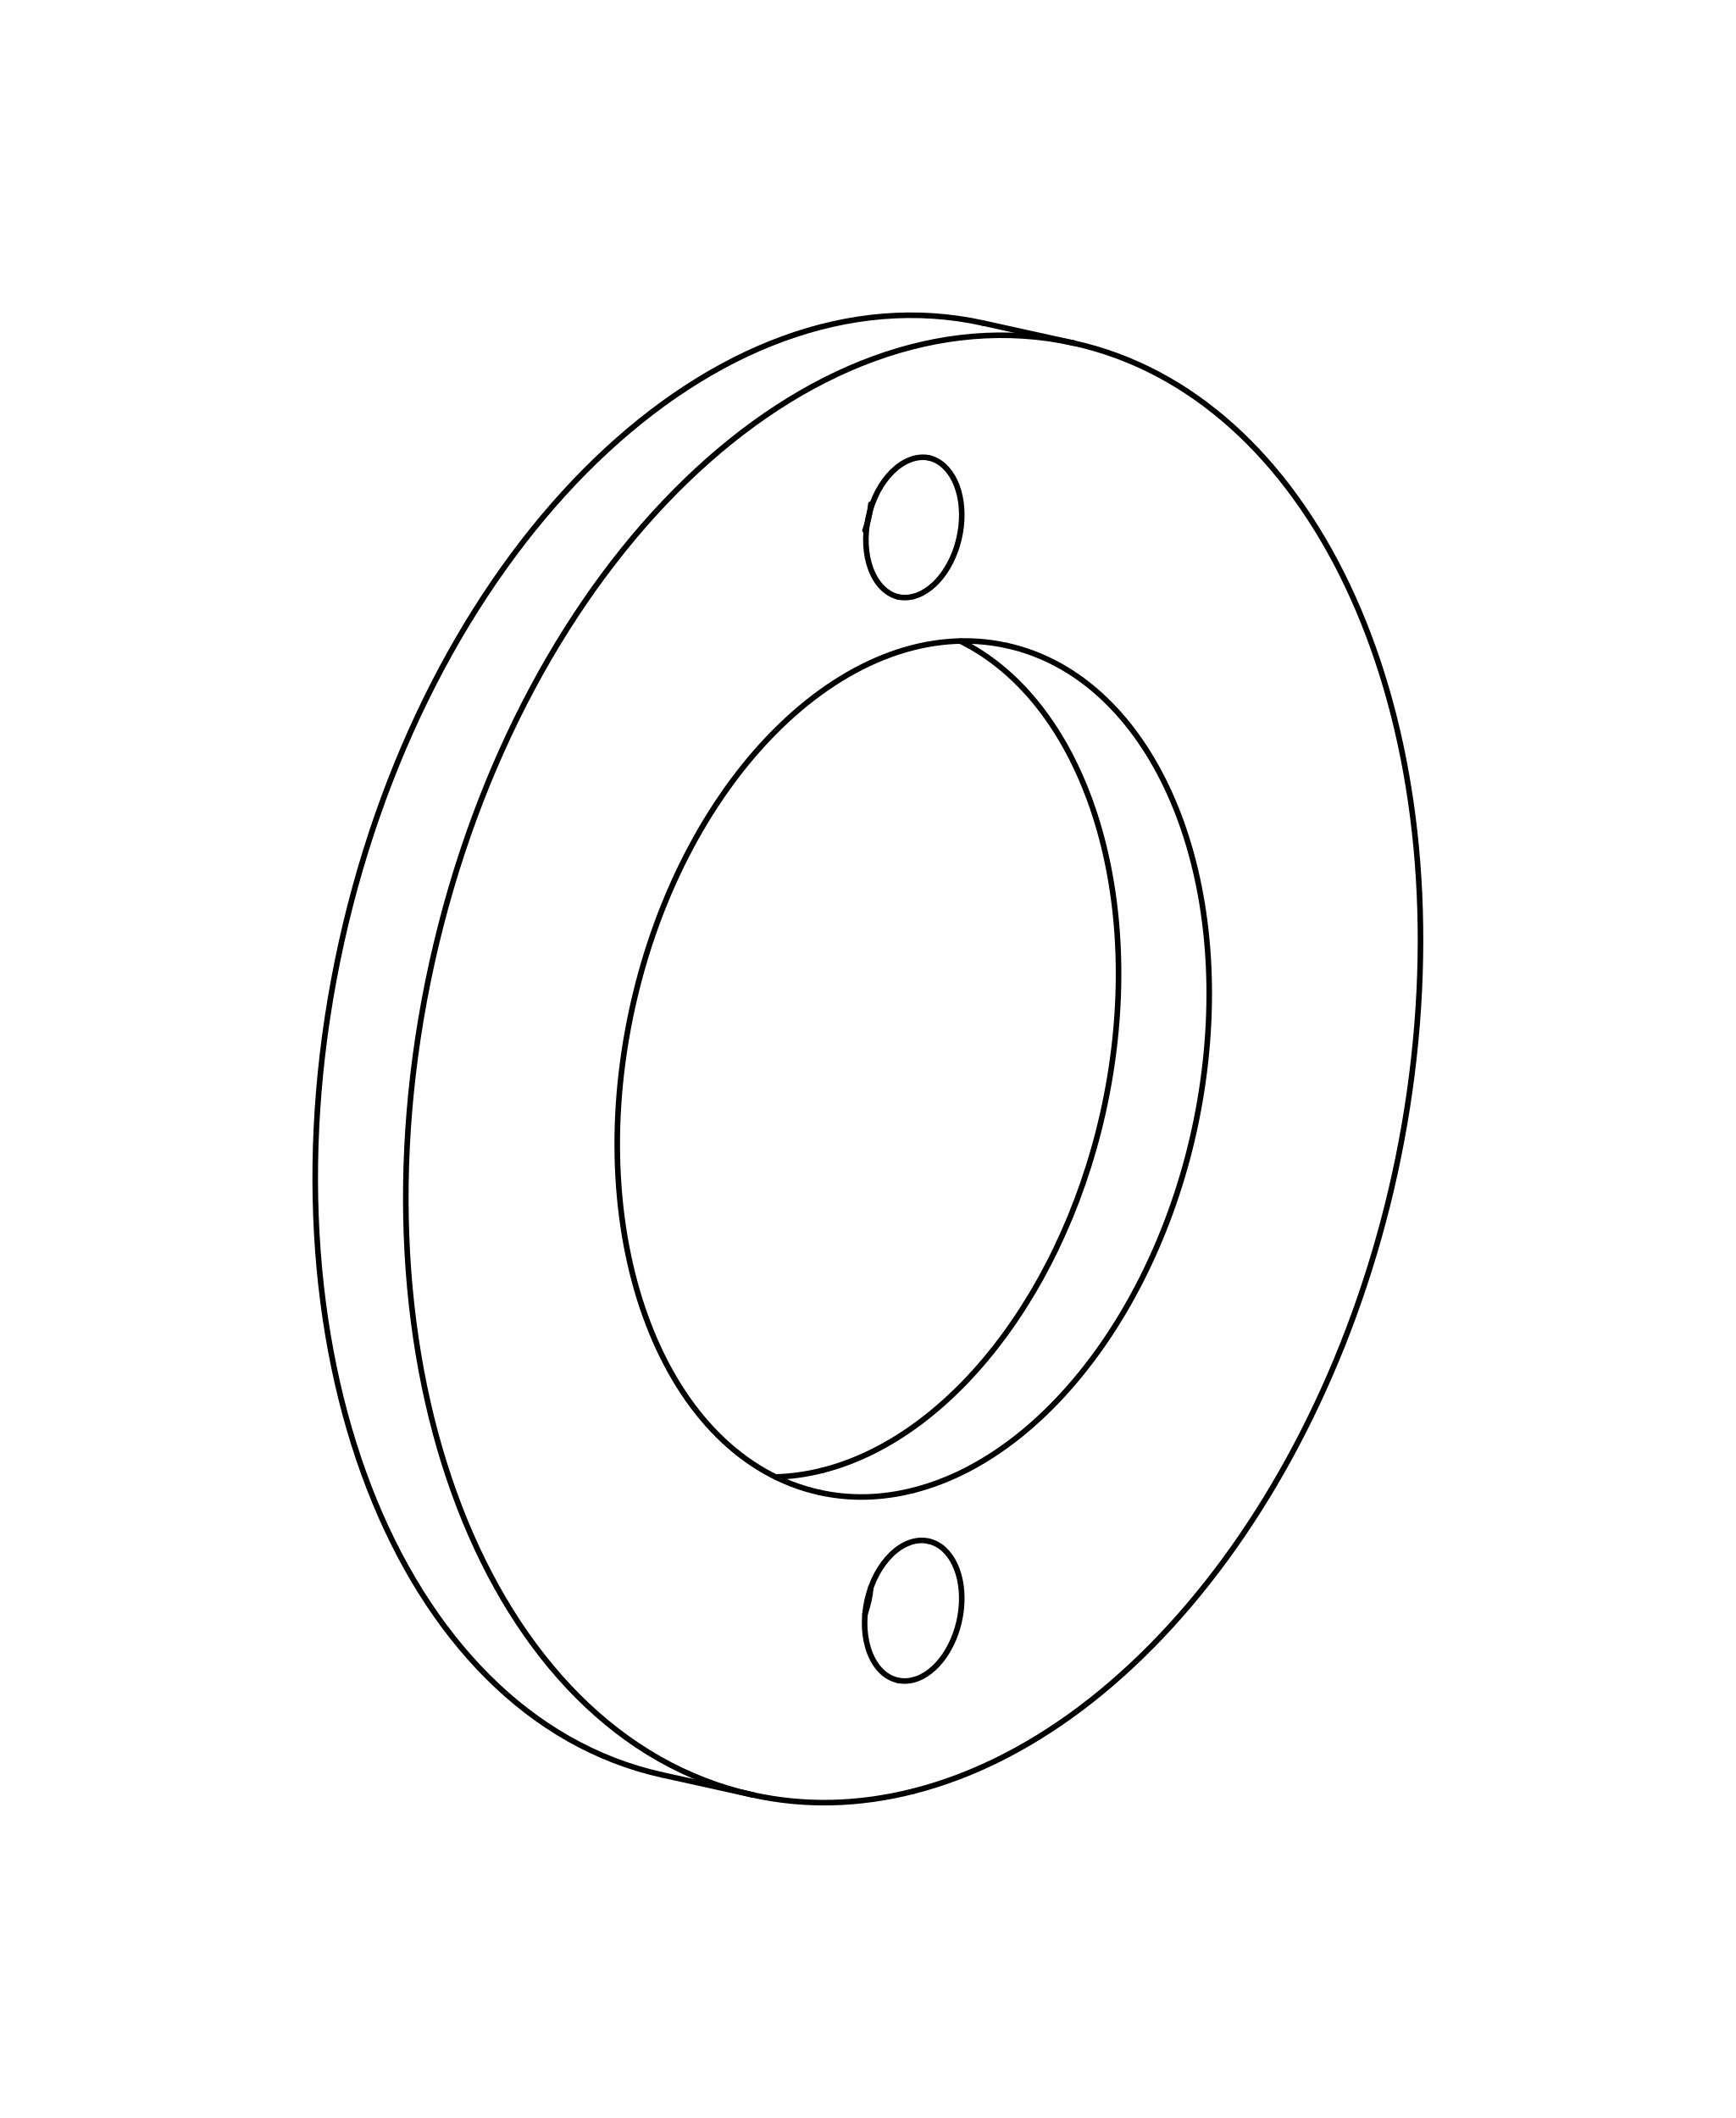
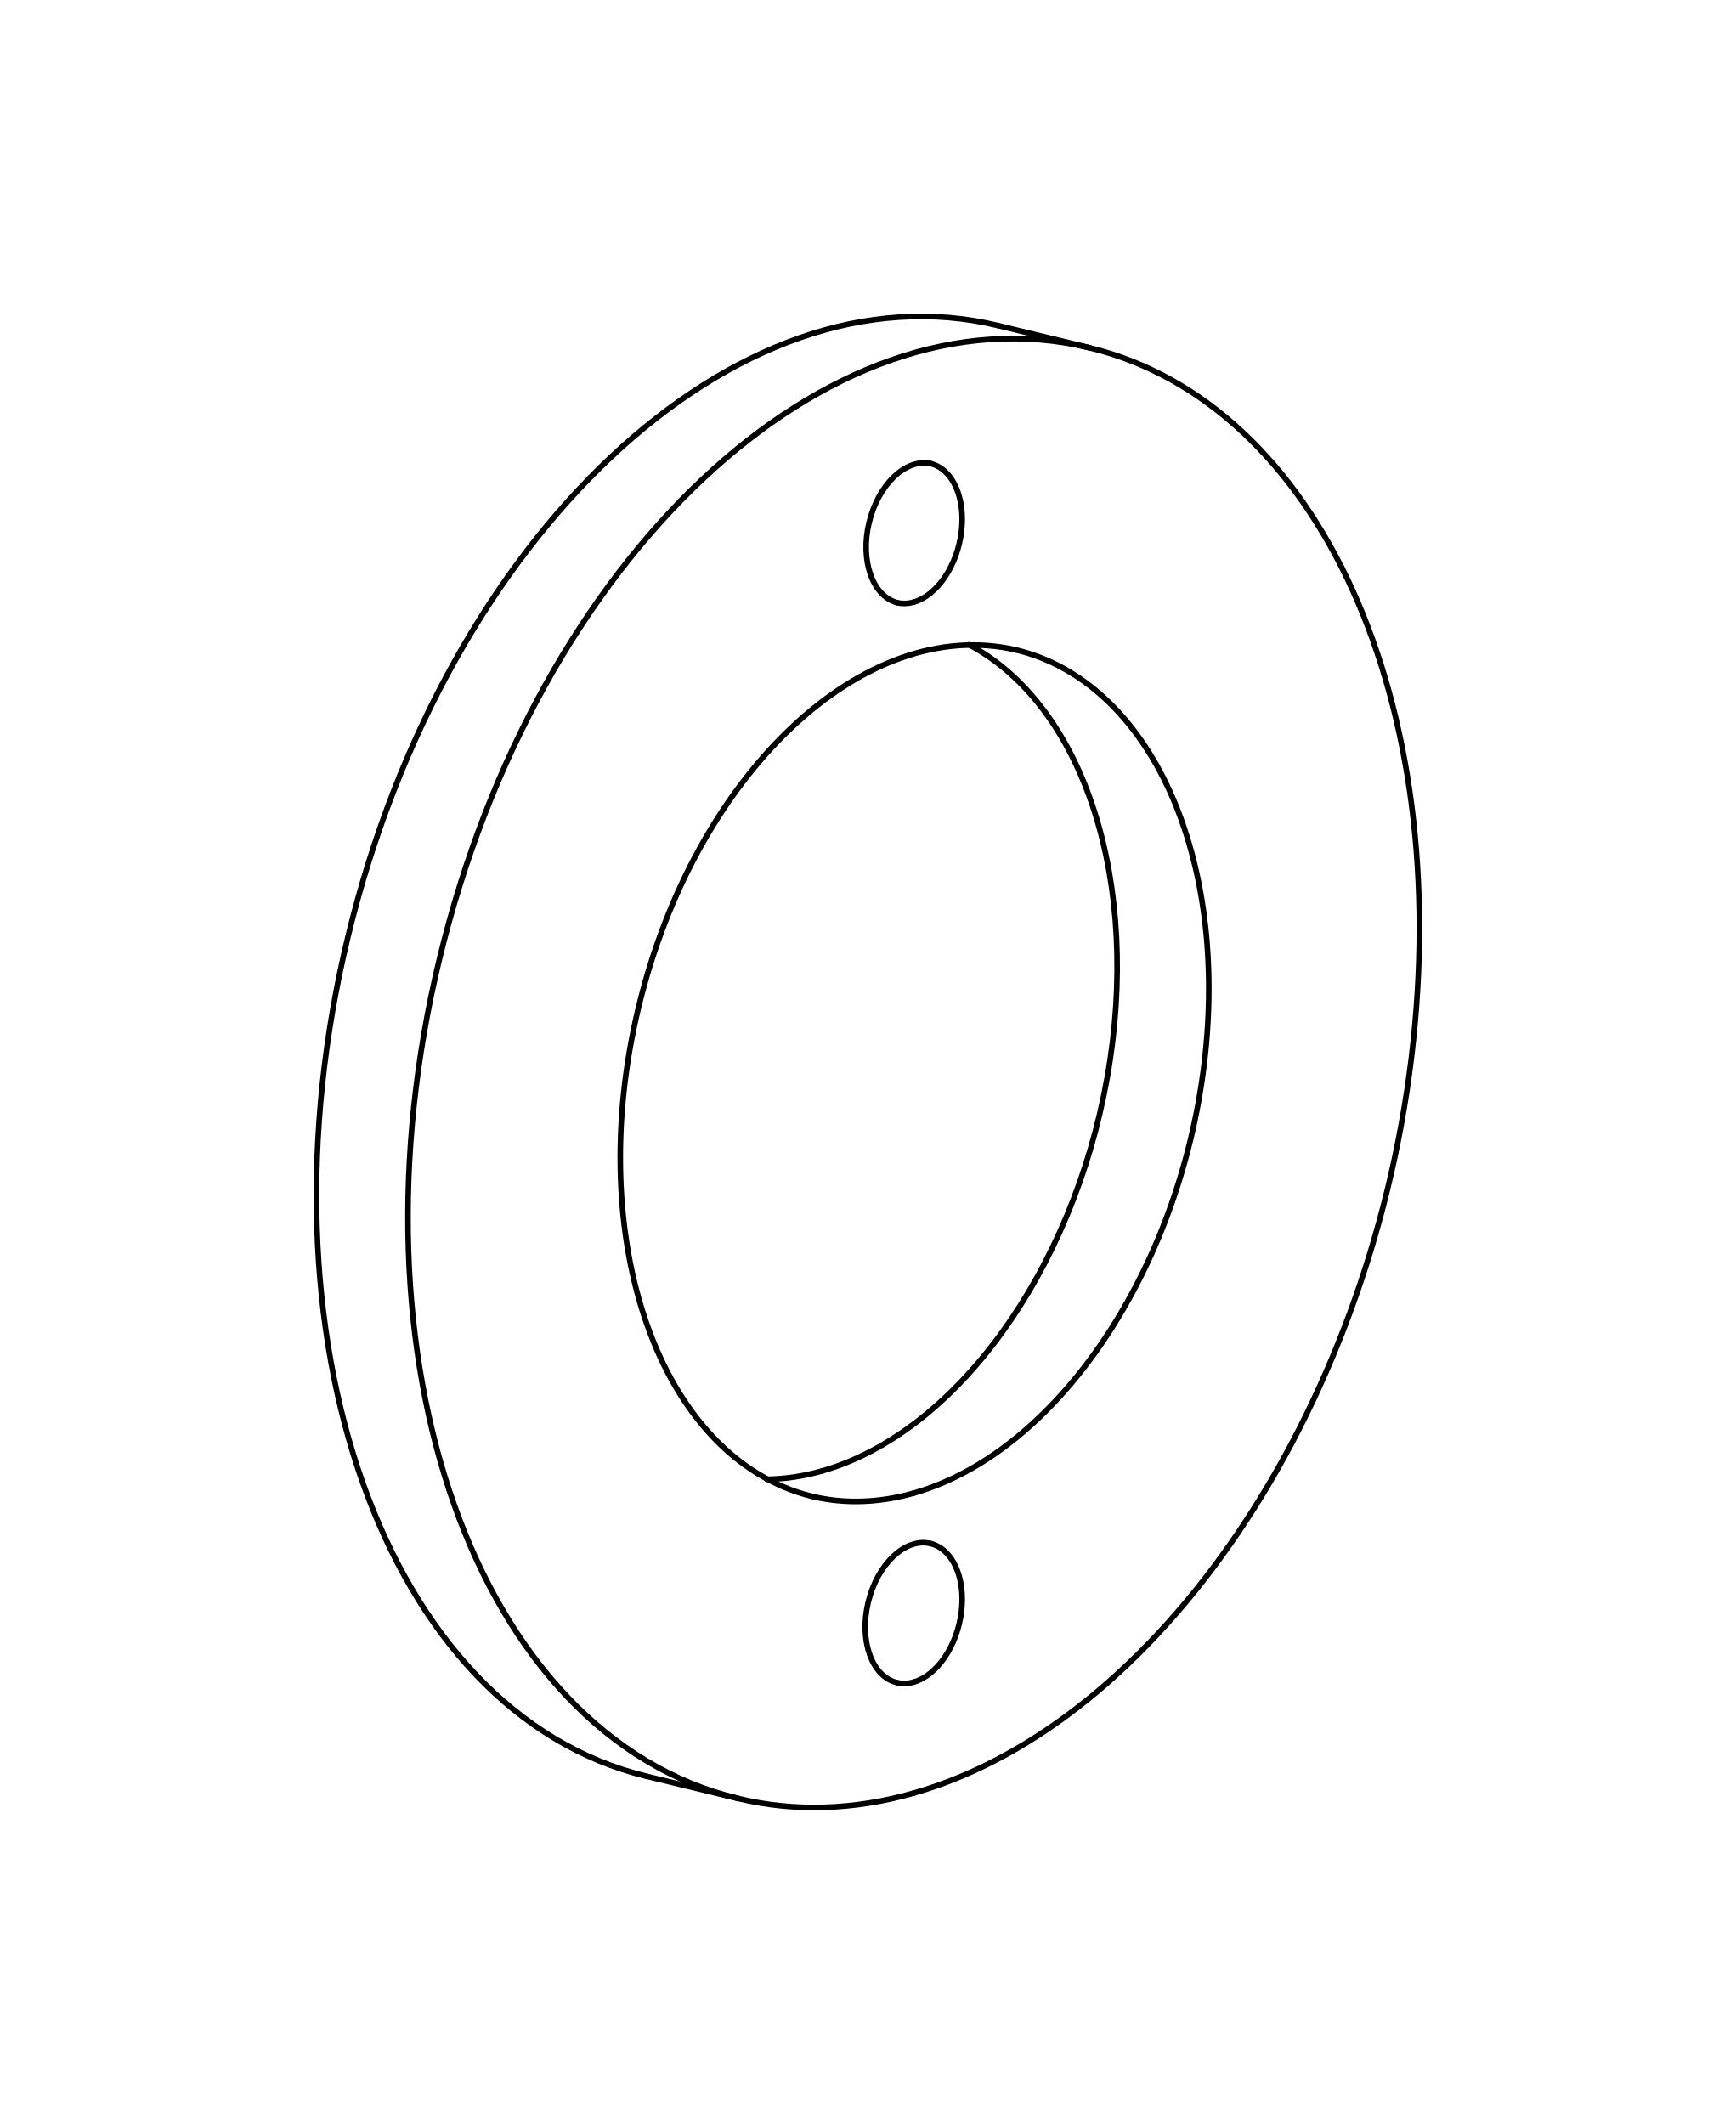
- <svg xmlns="http://www.w3.org/2000/svg" width="28.018mm" height="34.188mm" viewBox="-14.009 -17.094 28.018 34.188" version="1.1">
+ <svg xmlns="http://www.w3.org/2000/svg" width="27.909mm" height="34.152mm" viewBox="-13.954 -17.076 27.909 34.152" version="1.1">
  <g transform="scale(1,-1)" stroke-linecap="round">
    <g fill="none" stroke="rgb(0,0,0)" stroke-width="0.09" id="visible">
-       <path d="M 0.731,-11.82 A 12.0,7.955 -102.461 0,1 3.32,11.556" />
-       <path d="M 3.32,11.556 A 12.0,7.955 -102.461 0,1 -1.858,-11.879" />
-       <path d="M -1.858,-11.879 A 12.0,7.955 -102.461 0,1 0.731,-11.82" />
-       <path d="M 1.858,11.879 A 12.0,7.955 -102.461 0,1 -3.32,-11.556" />
-       <path d="M 0.731,7.465 A 1.15,0.762 -102.461 0,1 0.979,9.705" />
-       <path d="M 0.979,9.705 A 1.15,0.762 -102.461 0,1 0.483,7.46" />
-       <path d="M 0.483,7.46 A 1.15,0.762 -102.461 0,1 0.731,7.465" />
-       <path d="M 0.731,-6.963 A 7.0,4.64 -102.461 0,1 2.241,6.674" />
-       <path d="M 2.241,6.674 A 7.0,4.64 -102.461 0,1 -0.779,-6.997" />
-       <path d="M -0.779,-6.997 A 7.0,4.64 -102.461 0,1 0.731,-6.963" />
-       <path d="M 0.731,-10.023 A 1.15,0.762 -102.461 0,1 0.979,-7.783" />
-       <path d="M 0.979,-7.783 A 1.15,0.762 -102.461 0,1 0.483,-10.029" />
-       <path d="M 0.483,-10.029 A 1.15,0.762 -102.461 0,1 0.731,-10.023" />
-       <path d="M -0.047,8.532 A 1.15,0.762 -102.461 0,1 0.047,8.956" />
-       <path d="M -0.731,-6.639 A 7.0,4.64 -102.461 0,1 1.491,6.746" />
-       <path d="M -1.491,-6.746 A 7.0,4.64 -102.461 0,1 -0.731,-6.639" />
-       <path d="M -0.047,-8.956 A 1.15,0.762 -102.461 0,1 0.047,-8.532" />
-       <line x1="-3.32" y1="-11.556" x2="-1.858" y2="-11.879" />
-       <line x1="1.858" y1="11.879" x2="3.32" y2="11.556" />
+       <path d="M 0.736,-11.755 A 12.0,7.842 -103.623 0,1 3.562,11.484" />
+       <path d="M 3.562,11.484 A 12.0,7.842 -103.623 0,1 -2.091,-11.841" />
+       <path d="M -2.091,-11.841 A 12.0,7.842 -103.623 0,1 0.736,-11.755" />
+       <path d="M 2.091,11.841 A 12.0,7.842 -103.623 0,1 -3.562,-11.484" />
+       <path d="M 0.736,7.395 A 1.15,0.752 -103.623 0,1 1.006,9.622" />
+       <path d="M 1.006,9.622 A 1.15,0.752 -103.623 0,1 0.465,7.387" />
+       <path d="M 0.465,7.387 A 1.15,0.752 -103.623 0,1 0.736,7.395" />
+       <path d="M 0.736,-6.932 A 7.0,4.575 -103.623 0,1 2.384,6.625" />
+       <path d="M 2.384,6.625 A 7,4.575 -103.623 0,1 -0.913,-6.981" />
+       <path d="M -0.913,-6.981 A 7.0,4.575 -103.623 0,1 0.736,-6.932" />
+       <path d="M 0.736,-9.97 A 1.15,0.752 -103.623 0,1 1.006,-7.743" />
+       <path d="M 1.006,-7.743 A 1.15,0.752 -103.623 0,1 0.465,-9.979" />
+       <path d="M 0.465,-9.979 A 1.15,0.752 -103.623 0,1 0.736,-9.97" />
+       <path d="M -0.736,-6.575 A 7.0,4.575 -103.623 0,1 1.626,6.709" />
+       <path d="M -1.626,-6.709 A 7.0,4.575 -103.623 0,1 -0.736,-6.575" />
+       <line x1="-3.562" y1="-11.484" x2="-2.091" y2="-11.841" />
+       <line x1="2.091" y1="11.841" x2="3.562" y2="11.484" />
    </g>
  </g>
</svg>
